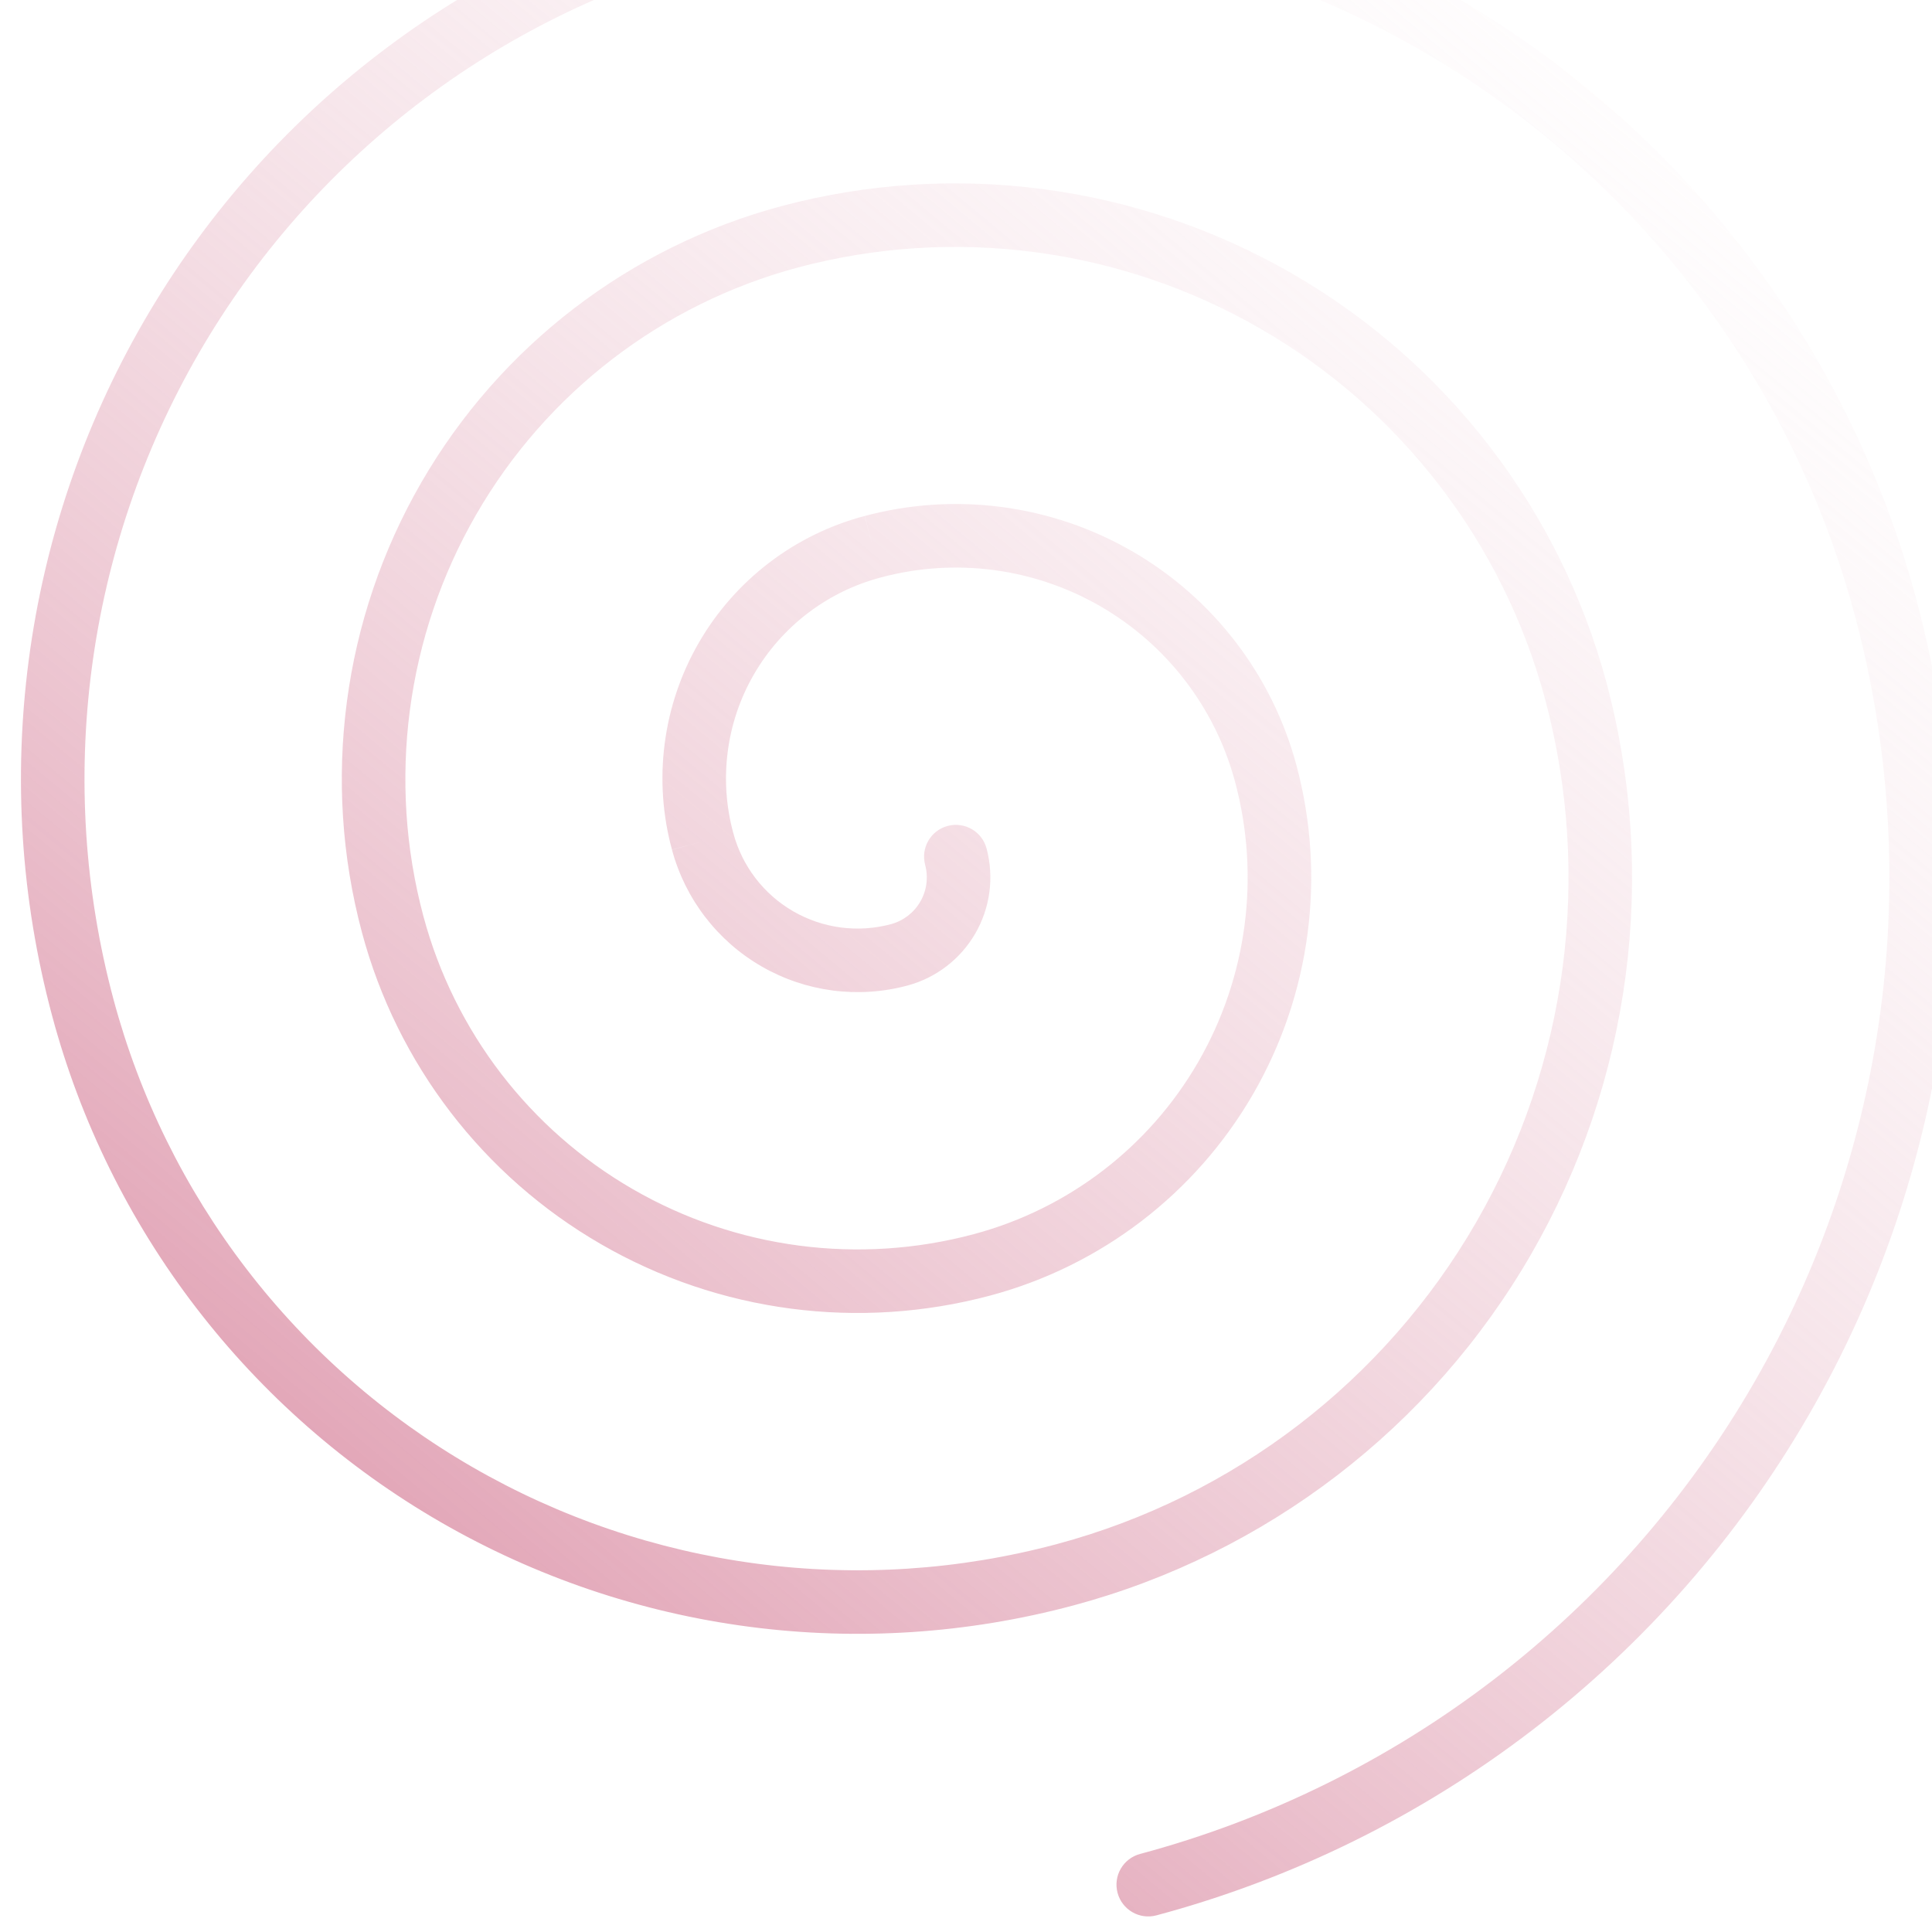
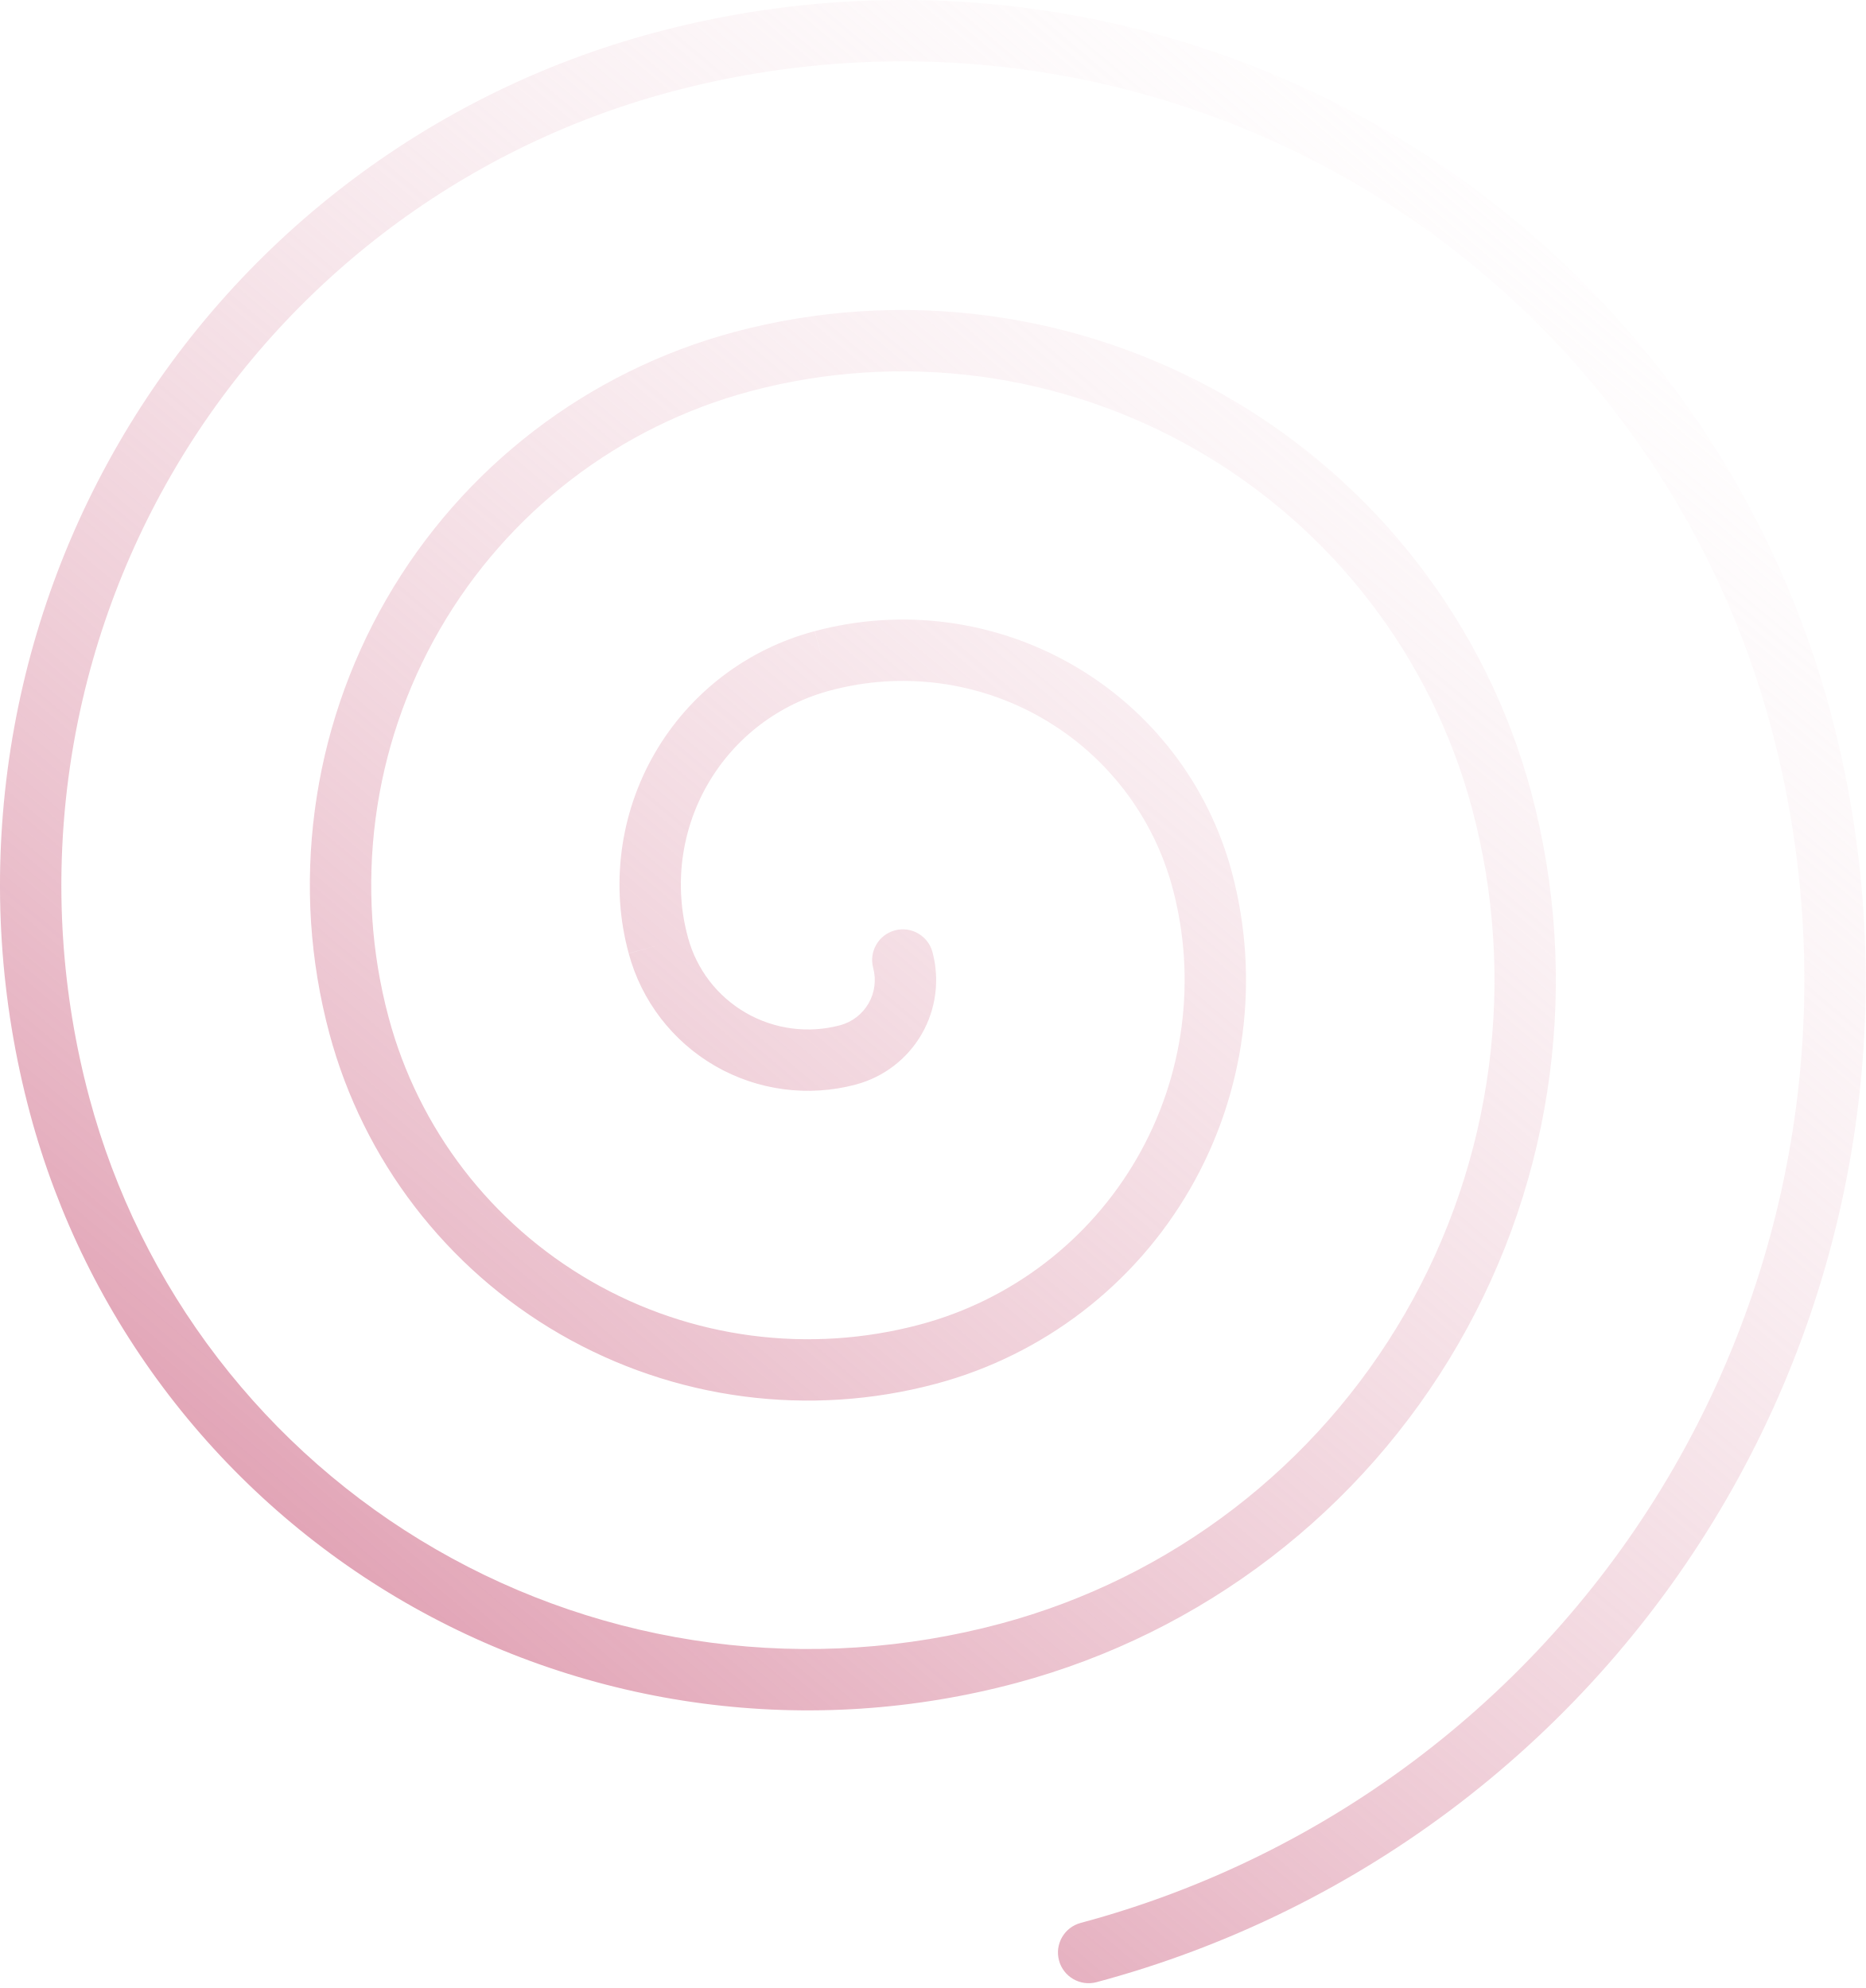
- <svg xmlns="http://www.w3.org/2000/svg" width="76" height="76" viewBox="0 0 76 76" fill="none">
-   <path fill-rule="evenodd" clip-rule="evenodd" d="M72.968 24.221C70.455 14.841 64.318 6.844 55.908 1.988C47.498 -2.867 37.504 -4.183 28.124 -1.67C19.552 0.627 12.244 6.235 7.807 13.92C3.37 21.605 2.168 30.738 4.464 39.31C5.494 43.154 7.271 46.758 9.694 49.915C12.117 53.072 15.137 55.721 18.584 57.711C22.03 59.701 25.835 60.992 29.781 61.512C33.726 62.031 37.736 61.769 41.58 60.739C48.535 58.875 54.464 54.325 58.065 48.089C61.665 41.854 62.64 34.444 60.777 27.489C59.121 21.348 55.098 16.113 49.589 12.933C44.081 9.753 37.536 8.886 31.39 10.522C26.052 11.953 21.501 15.445 18.738 20.231C15.975 25.017 15.226 30.705 16.656 36.043C17.87 40.573 20.834 44.435 24.895 46.78C28.956 49.125 33.783 49.761 38.313 48.547C42.034 47.55 45.207 45.115 47.134 41.778C49.06 38.442 49.582 34.476 48.585 30.755C47.804 27.842 45.899 25.358 43.287 23.85C40.675 22.342 37.571 21.933 34.658 22.714L34.653 22.715C33.608 22.99 32.629 23.469 31.771 24.125C30.914 24.78 30.194 25.599 29.654 26.534C29.114 27.469 28.765 28.501 28.627 29.572C28.488 30.642 28.563 31.73 28.846 32.772L28.848 32.777C29.195 34.073 30.043 35.178 31.206 35.85C32.368 36.521 33.749 36.703 35.046 36.355C35.534 36.224 35.95 35.905 36.203 35.467C36.456 35.03 36.524 34.51 36.393 34.022C36.215 33.355 36.61 32.669 37.277 32.491C37.944 32.312 38.63 32.708 38.808 33.374C39.111 34.503 38.952 35.706 38.368 36.717C37.784 37.729 36.822 38.468 35.693 38.77C33.756 39.289 31.692 39.017 29.956 38.015C28.22 37.013 26.953 35.362 26.434 33.426L26.433 33.424L27.64 33.1L26.434 33.429L26.434 33.426C26.064 32.067 25.966 30.648 26.147 29.251C26.328 27.853 26.784 26.505 27.489 25.284C28.194 24.063 29.134 22.994 30.254 22.138C31.373 21.283 32.651 20.657 34.013 20.298L34.011 20.299L34.334 21.506L34.016 20.298L34.013 20.298C37.566 19.347 41.351 19.846 44.537 21.685C47.723 23.524 50.048 26.554 51 30.108C52.169 34.47 51.557 39.117 49.299 43.028C47.041 46.939 43.322 49.793 38.96 50.962C33.789 52.347 28.28 51.622 23.645 48.945C19.009 46.269 15.627 41.861 14.241 36.69C12.639 30.712 13.478 24.341 16.573 18.981C19.668 13.621 24.765 9.709 30.744 8.107L30.746 8.107C37.532 6.3 44.758 7.257 50.839 10.768C56.921 14.279 61.363 20.059 63.191 26.839L63.191 26.841C65.227 34.436 64.161 42.529 60.23 49.339C56.298 56.149 49.822 61.118 42.227 63.153C38.065 64.268 33.725 64.553 29.454 63.99C25.183 63.428 21.065 62.03 17.334 59.876C13.603 57.722 10.333 54.855 7.711 51.437C5.088 48.019 3.165 44.118 2.05 39.957C-0.419 30.745 0.873 20.93 5.642 12.67C10.411 4.411 18.265 -1.616 27.477 -4.084C37.498 -6.769 48.174 -5.364 57.158 -0.177C66.142 5.01 72.698 13.554 75.383 23.574C76.82 28.936 77.186 34.529 76.462 40.032C75.737 45.536 73.936 50.843 71.16 55.65C68.385 60.457 64.69 64.671 60.286 68.05C55.882 71.43 50.855 73.908 45.493 75.345C44.827 75.524 44.141 75.128 43.962 74.461C43.784 73.794 44.179 73.109 44.846 72.93C49.891 71.578 54.62 69.246 58.764 66.067C62.907 62.888 66.384 58.923 68.995 54.4C71.607 49.877 73.302 44.884 73.983 39.706C74.665 34.528 74.32 29.266 72.968 24.221Z" fill="url(#paint0_linear_4959_19719)" />
+ <svg xmlns="http://www.w3.org/2000/svg" width="76px" height="81px" viewBox="0 0 76 81" version="1.1">
  <defs>
-     <linearGradient id="paint0_linear_4959_19719" x1="9.61" y1="74.157" x2="75.576" y2="-5.295" gradientUnits="userSpaceOnUse">
-       <stop stop-color="#D8869E" />
-       <stop offset="1" stop-color="white" stop-opacity="0" />
+     <linearGradient x1="15.997%" y1="98.477%" x2="92.777%" y2="0.151%" id="linearGradient-1">
+       <stop stop-color="#D8869E" offset="0%" />
+       <stop stop-color="#FFFFFF" stop-opacity="0" offset="100%" />
    </linearGradient>
  </defs>
+   <g id="Page-1" stroke="none" stroke-width="1" fill="none" fill-rule="evenodd">
+     <g id="intelligence" fill="url(#linearGradient-1)">
+       <path d="M72.144,29.639 C69.631,20.259 63.494,12.261 55.084,7.406 C46.674,2.55 36.68,1.234 27.3,3.748 C18.728,6.045 11.42,11.652 6.983,19.338 C2.546,27.023 1.343,36.156 3.64,44.727 C4.67,48.571 6.447,52.175 8.87,55.332 C11.293,58.489 14.313,61.139 17.76,63.128 C21.206,65.118 25.011,66.41 28.956,66.929 C32.902,67.449 36.911,67.186 40.755,66.156 C47.71,64.292 53.64,59.742 57.24,53.506 C60.84,47.271 61.816,39.861 59.953,32.906 C58.297,26.765 54.274,21.531 48.765,18.351 C43.257,15.17 36.712,14.303 30.566,15.94 C25.228,17.37 20.677,20.862 17.914,25.648 C15.15,30.435 14.401,36.122 15.832,41.461 C17.046,45.991 20.009,49.853 24.071,52.198 C28.132,54.543 32.959,55.178 37.489,53.964 C41.21,52.967 44.383,50.532 46.31,47.196 C48.236,43.859 48.758,39.894 47.761,36.172 C46.98,33.259 45.074,30.775 42.462,29.267 C39.85,27.759 36.747,27.351 33.833,28.131 L33.828,28.132 C32.784,28.407 31.805,28.887 30.947,29.542 C30.089,30.197 29.37,31.016 28.83,31.951 C28.29,32.886 27.941,33.919 27.802,34.989 C27.664,36.06 27.738,37.147 28.022,38.189 L28.023,38.194 C28.371,39.49 29.219,40.596 30.381,41.267 C31.544,41.938 32.925,42.12 34.222,41.773 C34.71,41.642 35.126,41.322 35.379,40.885 C35.631,40.447 35.7,39.927 35.569,39.439 C35.39,38.772 35.786,38.087 36.453,37.908 C37.12,37.729 37.805,38.125 37.984,38.792 C38.286,39.92 38.128,41.123 37.544,42.135 C36.96,43.147 35.997,43.885 34.869,44.187 C32.932,44.706 30.868,44.435 29.131,43.432 C27.396,42.43 26.129,40.779 25.609,38.844 L25.609,38.841 L26.816,38.517 L25.61,38.846 L25.609,38.844 C25.239,37.484 25.142,36.065 25.323,34.668 C25.504,33.27 25.96,31.922 26.665,30.701 C27.37,29.48 28.309,28.411 29.43,27.555 C30.549,26.7 31.827,26.075 33.189,25.716 L33.186,25.716 L33.51,26.924 L33.191,25.715 L33.189,25.716 C36.742,24.764 40.527,25.263 43.712,27.102 C46.899,28.942 49.223,31.971 50.176,35.525 C51.344,39.887 50.733,44.535 48.475,48.446 C46.217,52.356 42.498,55.21 38.136,56.379 C32.965,57.764 27.456,57.039 22.821,54.363 C18.185,51.686 14.802,47.278 13.417,42.108 C11.815,36.129 12.654,29.759 15.749,24.398 C18.843,19.038 23.941,15.127 29.92,13.525 L29.921,13.524 C36.708,11.717 43.933,12.674 50.015,16.185 C56.097,19.697 60.539,25.476 62.367,32.256 L62.367,32.258 C64.402,39.854 63.337,47.947 59.405,54.756 C55.474,61.566 48.998,66.535 41.402,68.571 C37.241,69.686 32.901,69.97 28.63,69.408 C24.359,68.846 20.241,67.447 16.51,65.294 C12.779,63.14 9.509,60.272 6.887,56.854 C4.264,53.436 2.34,49.536 1.225,45.375 C-1.243,36.162 0.049,26.347 4.818,18.088 C9.586,9.828 17.441,3.801 26.653,1.333 C36.673,-1.352 47.35,0.054 56.334,5.241 C65.318,10.428 71.874,18.971 74.559,28.992 C75.996,34.353 76.362,39.946 75.638,45.449 C74.913,50.953 73.112,56.26 70.336,61.067 C67.561,65.875 63.865,70.088 59.461,73.468 C55.057,76.847 50.031,79.326 44.669,80.762 C44.002,80.941 43.317,80.545 43.138,79.878 C42.959,79.212 43.355,78.526 44.022,78.348 C49.067,76.996 53.796,74.664 57.939,71.484 C62.083,68.305 65.56,64.34 68.171,59.817 C70.782,55.294 72.477,50.301 73.159,45.123 C73.841,39.945 73.496,34.683 72.144,29.639 Z" id="Path" />
+     </g>
+   </g>
</svg>
